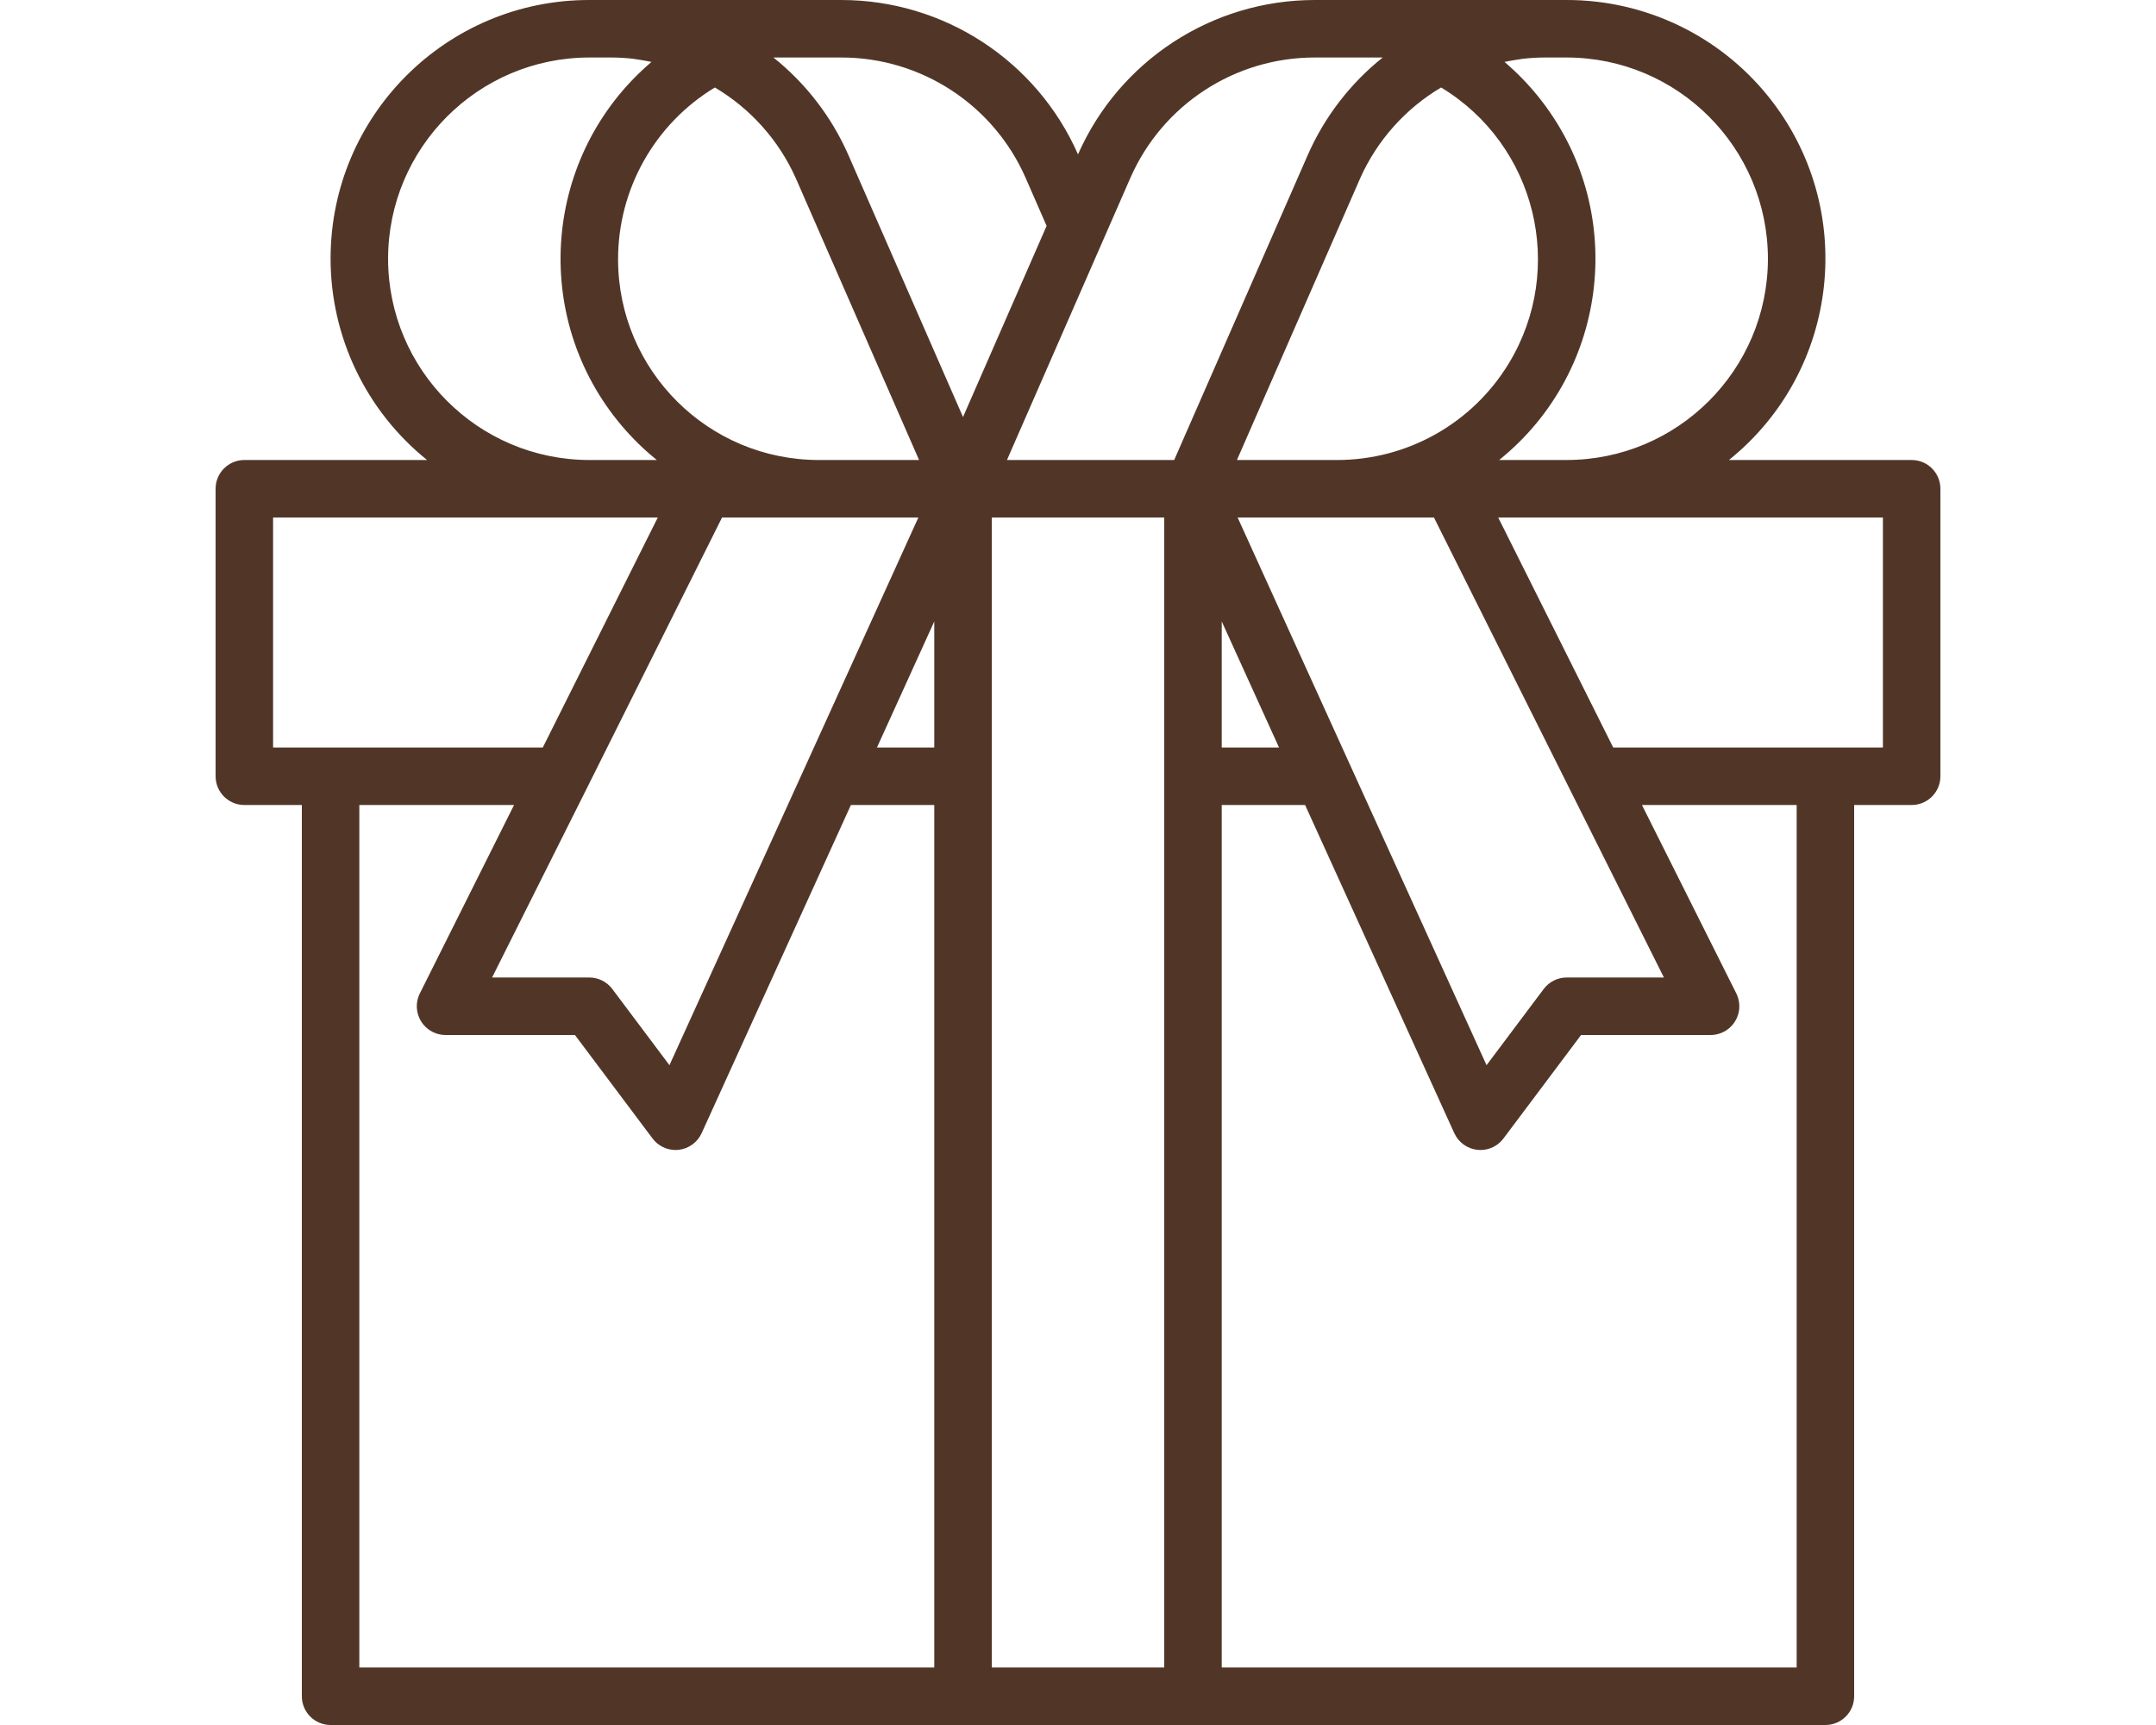
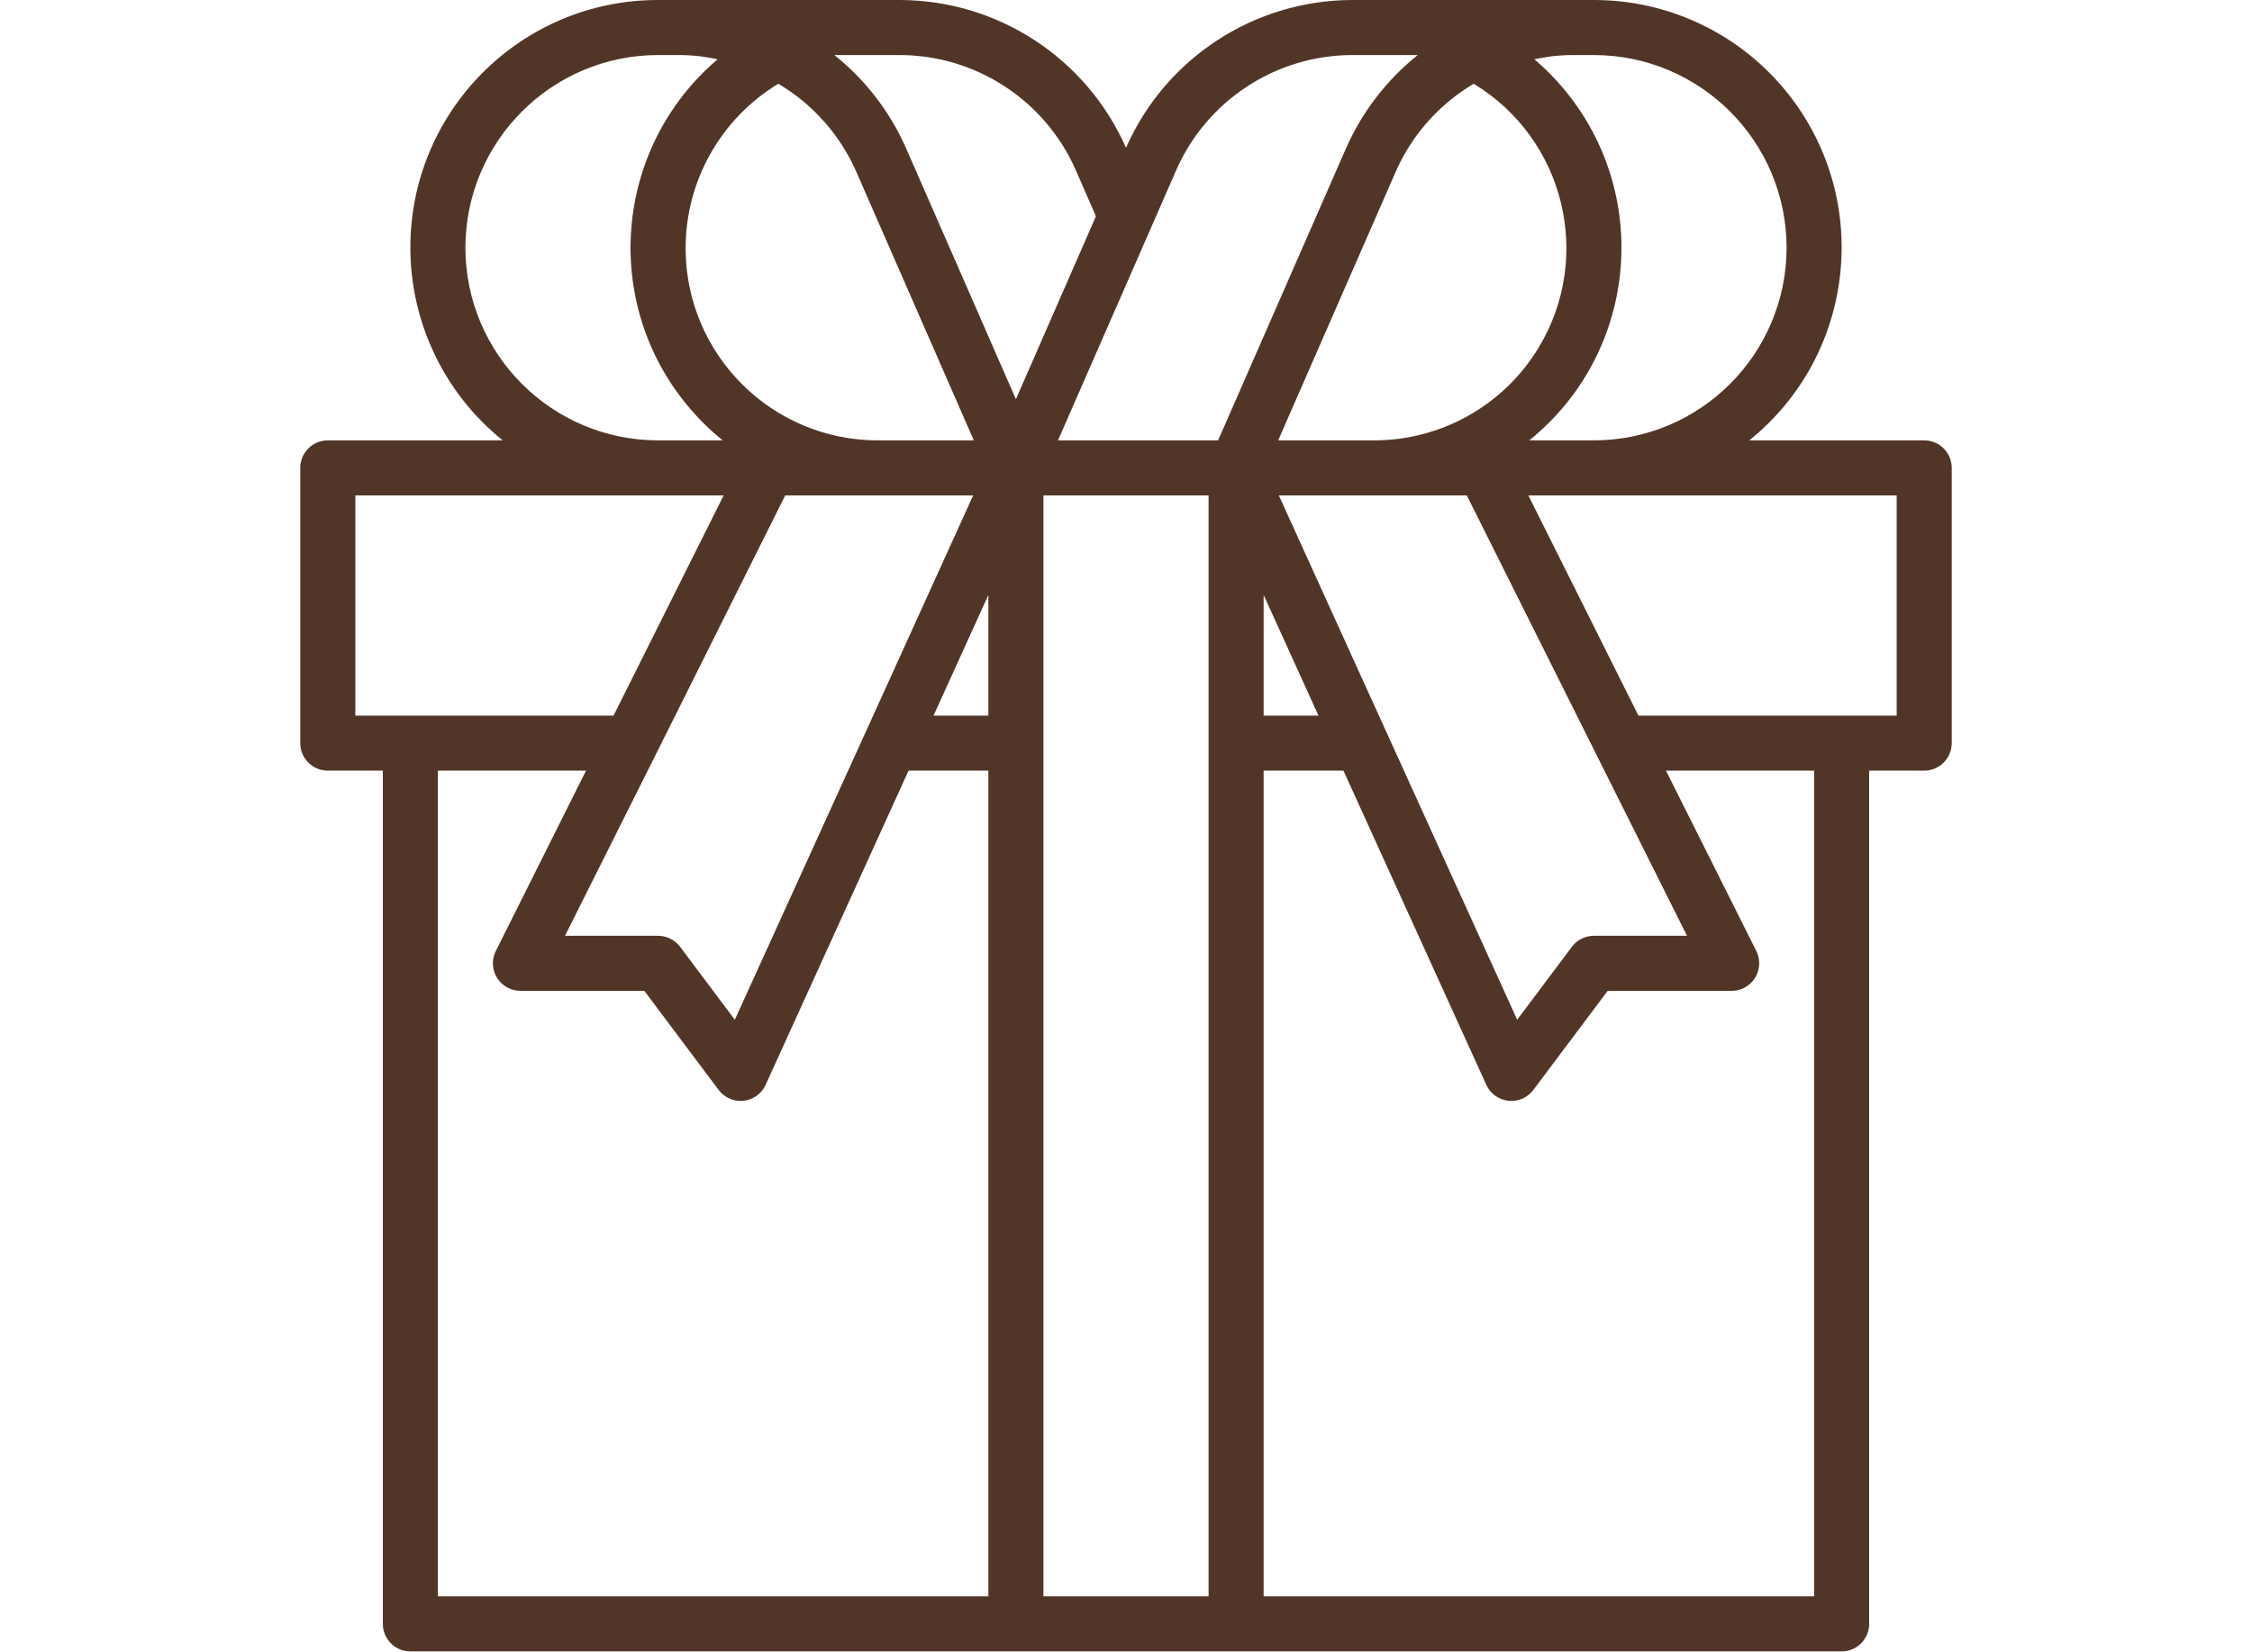
- <svg xmlns="http://www.w3.org/2000/svg" version="1.1" x="0px" y="0px" viewBox="0 0 480 480" width="160px" height="128px">
+ <svg xmlns="http://www.w3.org/2000/svg" version="1.1" x="0px" y="0px" viewBox="0 0 480 480" width="120px" height="88px">
  <g>
    <g>
      <path d="M472,128h-50.848c30.959-24.906,35.866-70.193,10.96-101.152C418.443,9.857,397.806-0.017,376,0h-70.144    C277.334,0.01,251.507,16.855,240,42.952C228.493,16.855,202.666,0.01,174.144,0H104C64.266-0.031,32.031,32.155,32,71.888    C31.983,93.694,41.857,114.331,58.848,128H8c-4.418,0-8,3.582-8,8v80c0,4.418,3.582,8,8,8h16v248c0,4.418,3.582,8,8,8h416    c4.418,0,8-3.582,8-8V224h16c4.418,0,8-3.582,8-8v-80C480,131.582,476.418,128,472,128z M361.816,16.664    c0.648-0.096,1.288-0.224,1.936-0.304c2.026-0.232,4.064-0.352,6.104-0.36H376c30.913,0.035,55.965,25.087,56,56    c-0.035,30.913-25.087,55.965-56,56h-18.792c30.928-24.923,35.796-70.199,10.873-101.127c-2.82-3.5-5.962-6.727-9.385-9.641    C359.728,17.016,360.768,16.824,361.816,16.664z M341.056,24.344c26.395,15.975,34.842,50.323,18.866,76.718    C349.778,117.824,331.593,128.046,312,128h-27.768l34.32-78.448C323.27,39.027,331.132,30.221,341.056,24.344z M284.424,144    h54.632l37.784,75.576L403.056,272H376c-2.518,0-4.889,1.186-6.4,3.2l-15.904,21.2l-38.04-83.68L284.424,144z M295.944,208H280    v-35.072L295.944,208z M138.944,24.344c9.924,5.877,17.786,14.683,22.504,25.208L195.768,128H168    c-30.853,0.072-55.922-24.881-55.994-55.734C111.96,52.674,122.182,34.489,138.944,24.344z M195.576,144l-31.2,68.688    L126.304,296.4L110.4,275.2c-1.511-2.014-3.882-3.2-6.4-3.2H76.944l26.256-52.424L140.944,144H195.576z M48,72    c0.035-30.913,25.087-55.965,56-56h6.144c2.04,0.008,4.078,0.128,6.104,0.36c0.648,0.08,1.288,0.208,1.936,0.304    c1.048,0.16,2.088,0.352,3.12,0.568c-30.247,25.745-33.897,71.136-8.153,101.383c2.913,3.423,6.141,6.565,9.641,9.385H104    C73.087,127.965,48.035,102.913,48,72z M16,208v-64h107.056l-32,64H16z M200,464H40V224h43.056L56.84,276.424    c-1.975,3.952-0.372,8.757,3.58,10.732c1.112,0.555,2.337,0.844,3.58,0.844h36l21.6,28.8c1.511,2.014,3.882,3.2,6.4,3.2    c0.289,0,0.577-0.016,0.864-0.048c2.802-0.311,5.233-2.074,6.4-4.64L176.8,224H200V464z M200,208h-15.944L200,172.928V208z     M176.104,43.144C171.446,32.543,164.286,23.229,155.24,16h18.904c22.248,0,42.386,13.17,51.304,33.552l5.816,13.304L208,116.04    L176.104,43.144z M264,464h-48V144h48V464z M220.232,128l34.32-78.448C263.47,29.17,283.608,16,305.856,16H324.8    c-9.046,7.229-16.206,16.543-20.864,27.144L266.768,128H220.232z M440,464H280V224h23.2l41.52,91.312    c1.167,2.566,3.598,4.329,6.4,4.64c0.292,0.033,0.586,0.049,0.88,0.048c2.518,0,4.889-1.186,6.4-3.2L380,288h36    c4.418,0.024,8.02-3.538,8.044-7.956c0.007-1.256-0.282-2.496-0.844-3.62L396.944,224H440V464z M464,208h-75.056l-32-64H464V208z" fill="#513628" />
    </g>
  </g>
</svg>
